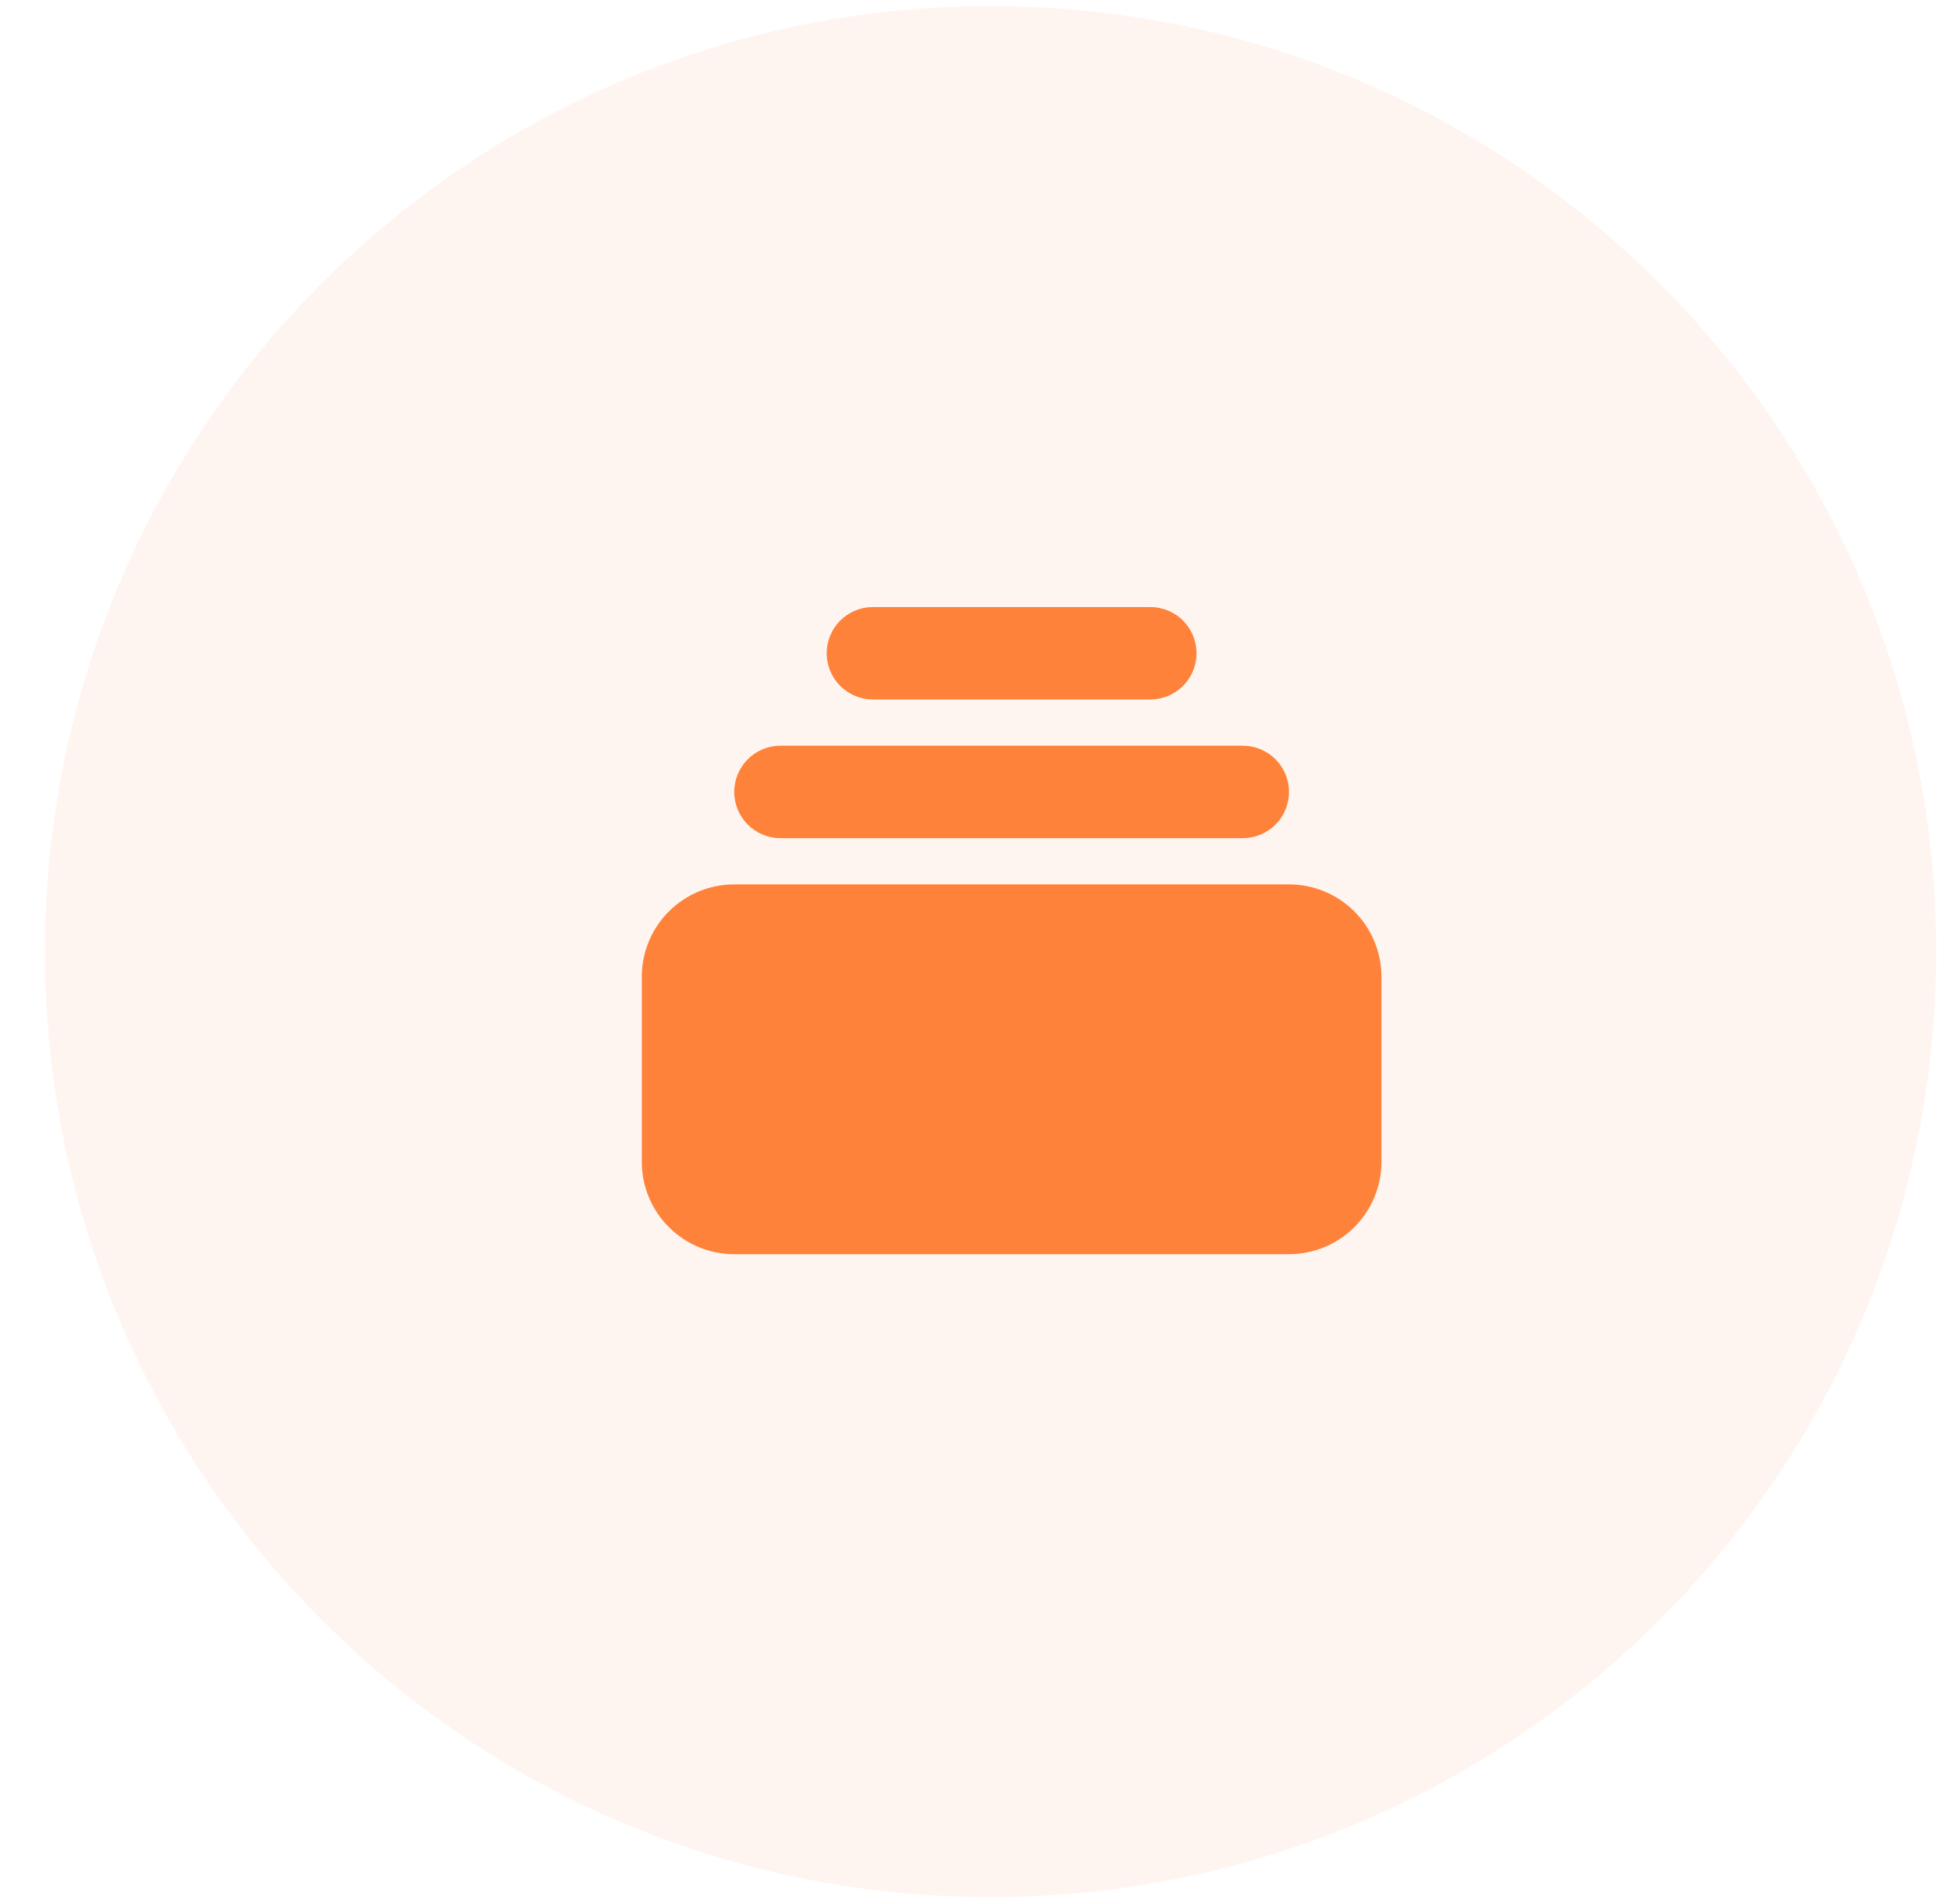
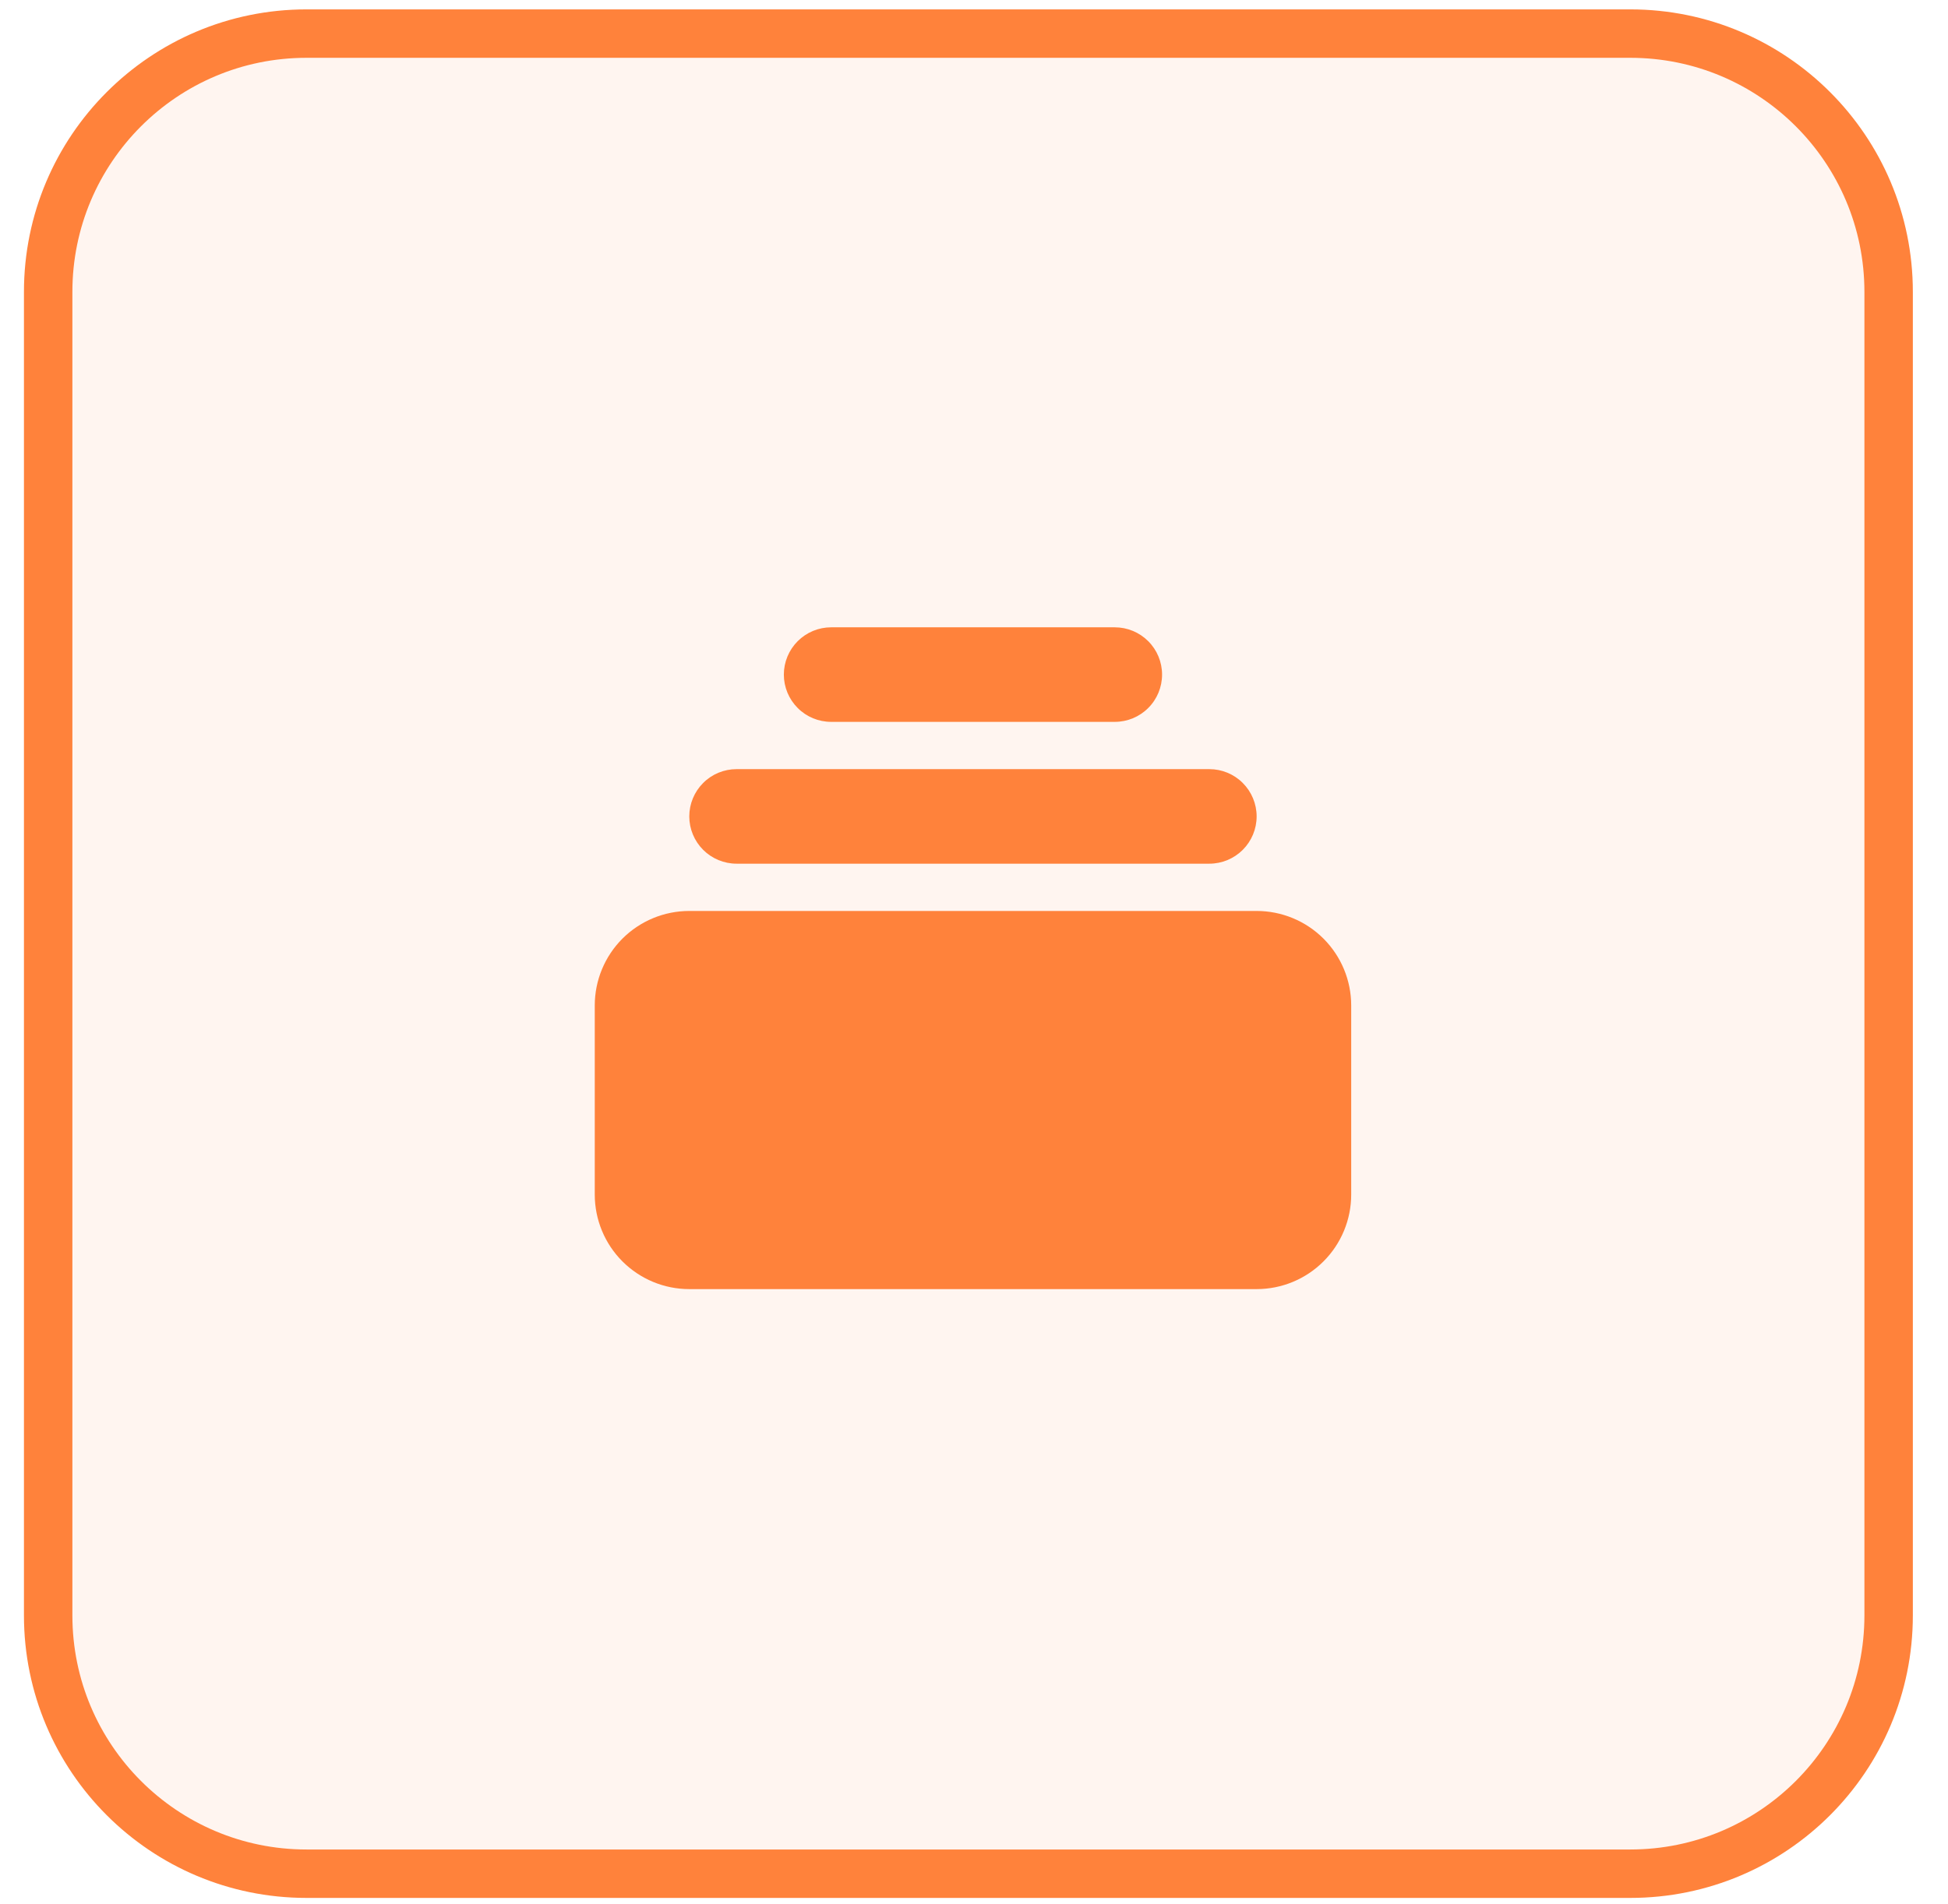
- <svg xmlns="http://www.w3.org/2000/svg" width="41" height="40" viewBox="0 0 41 40" fill="none">
-   <circle cx="20.817" cy="20" r="19.872" fill="#FFF5F0" />
-   <path d="M18.344 12.758C18.087 12.758 17.84 12.86 17.657 13.042C17.475 13.225 17.373 13.472 17.373 13.729C17.373 13.987 17.475 14.234 17.657 14.416C17.84 14.598 18.087 14.701 18.344 14.701H24.174C24.431 14.701 24.678 14.598 24.861 14.416C25.043 14.234 25.145 13.987 25.145 13.729C25.145 13.472 25.043 13.225 24.861 13.042C24.678 12.86 24.431 12.758 24.174 12.758H18.344ZM15.43 16.644C15.43 16.386 15.532 16.139 15.714 15.957C15.897 15.775 16.144 15.672 16.401 15.672H26.117C26.374 15.672 26.622 15.775 26.804 15.957C26.986 16.139 27.088 16.386 27.088 16.644C27.088 16.902 26.986 17.149 26.804 17.331C26.622 17.513 26.374 17.616 26.117 17.616H16.401C16.144 17.616 15.897 17.513 15.714 17.331C15.532 17.149 15.43 16.902 15.43 16.644ZM13.487 20.53C13.487 20.015 13.691 19.52 14.056 19.156C14.42 18.792 14.915 18.587 15.43 18.587H27.088C27.604 18.587 28.098 18.792 28.462 19.156C28.827 19.52 29.031 20.015 29.031 20.53V24.416C29.031 24.932 28.827 25.426 28.462 25.79C28.098 26.155 27.604 26.359 27.088 26.359H15.43C14.915 26.359 14.42 26.155 14.056 25.79C13.691 25.426 13.487 24.932 13.487 24.416V20.53Z" fill="#FF823B" />
+ <svg xmlns="http://www.w3.org/2000/svg" width="44" height="43" viewBox="0 0 44 43" fill="none">
+   <rect x="1.088" y="0.759" width="41.571" height="41.571" rx="5.835" fill="#FFF5F0" stroke="#FF823B" stroke-width="1.094" />
+   <path d="M18.773 14.172C18.49 14.172 18.218 14.285 18.018 14.485C17.818 14.685 17.705 14.957 17.705 15.24C17.705 15.524 17.818 15.795 18.018 15.995C18.218 16.196 18.49 16.308 18.773 16.308H25.18C25.463 16.308 25.735 16.196 25.935 15.995C26.136 15.795 26.248 15.524 26.248 15.24C26.248 14.957 26.136 14.685 25.935 14.485C25.735 14.285 25.463 14.172 25.18 14.172H18.773ZM15.569 18.444C15.569 18.161 15.682 17.889 15.882 17.689C16.082 17.488 16.354 17.376 16.637 17.376H27.316C27.599 17.376 27.871 17.488 28.071 17.689C28.271 17.889 28.384 18.161 28.384 18.444C28.384 18.727 28.271 18.999 28.071 19.199C27.871 19.399 27.599 19.512 27.316 19.512H16.637C16.354 19.512 16.082 19.399 15.882 19.199C15.682 18.999 15.569 18.727 15.569 18.444ZM13.434 22.715C13.434 22.149 13.659 21.606 14.059 21.205C14.46 20.805 15.003 20.58 15.569 20.58H28.384C28.95 20.58 29.494 20.805 29.894 21.205C30.295 21.606 30.52 22.149 30.52 22.715V26.987C30.52 27.553 30.295 28.097 29.894 28.497C29.494 28.898 28.95 29.123 28.384 29.123H15.569C15.003 29.123 14.46 28.898 14.059 28.497C13.659 28.097 13.434 27.553 13.434 26.987V22.715Z" fill="#FF823B" />
</svg>
